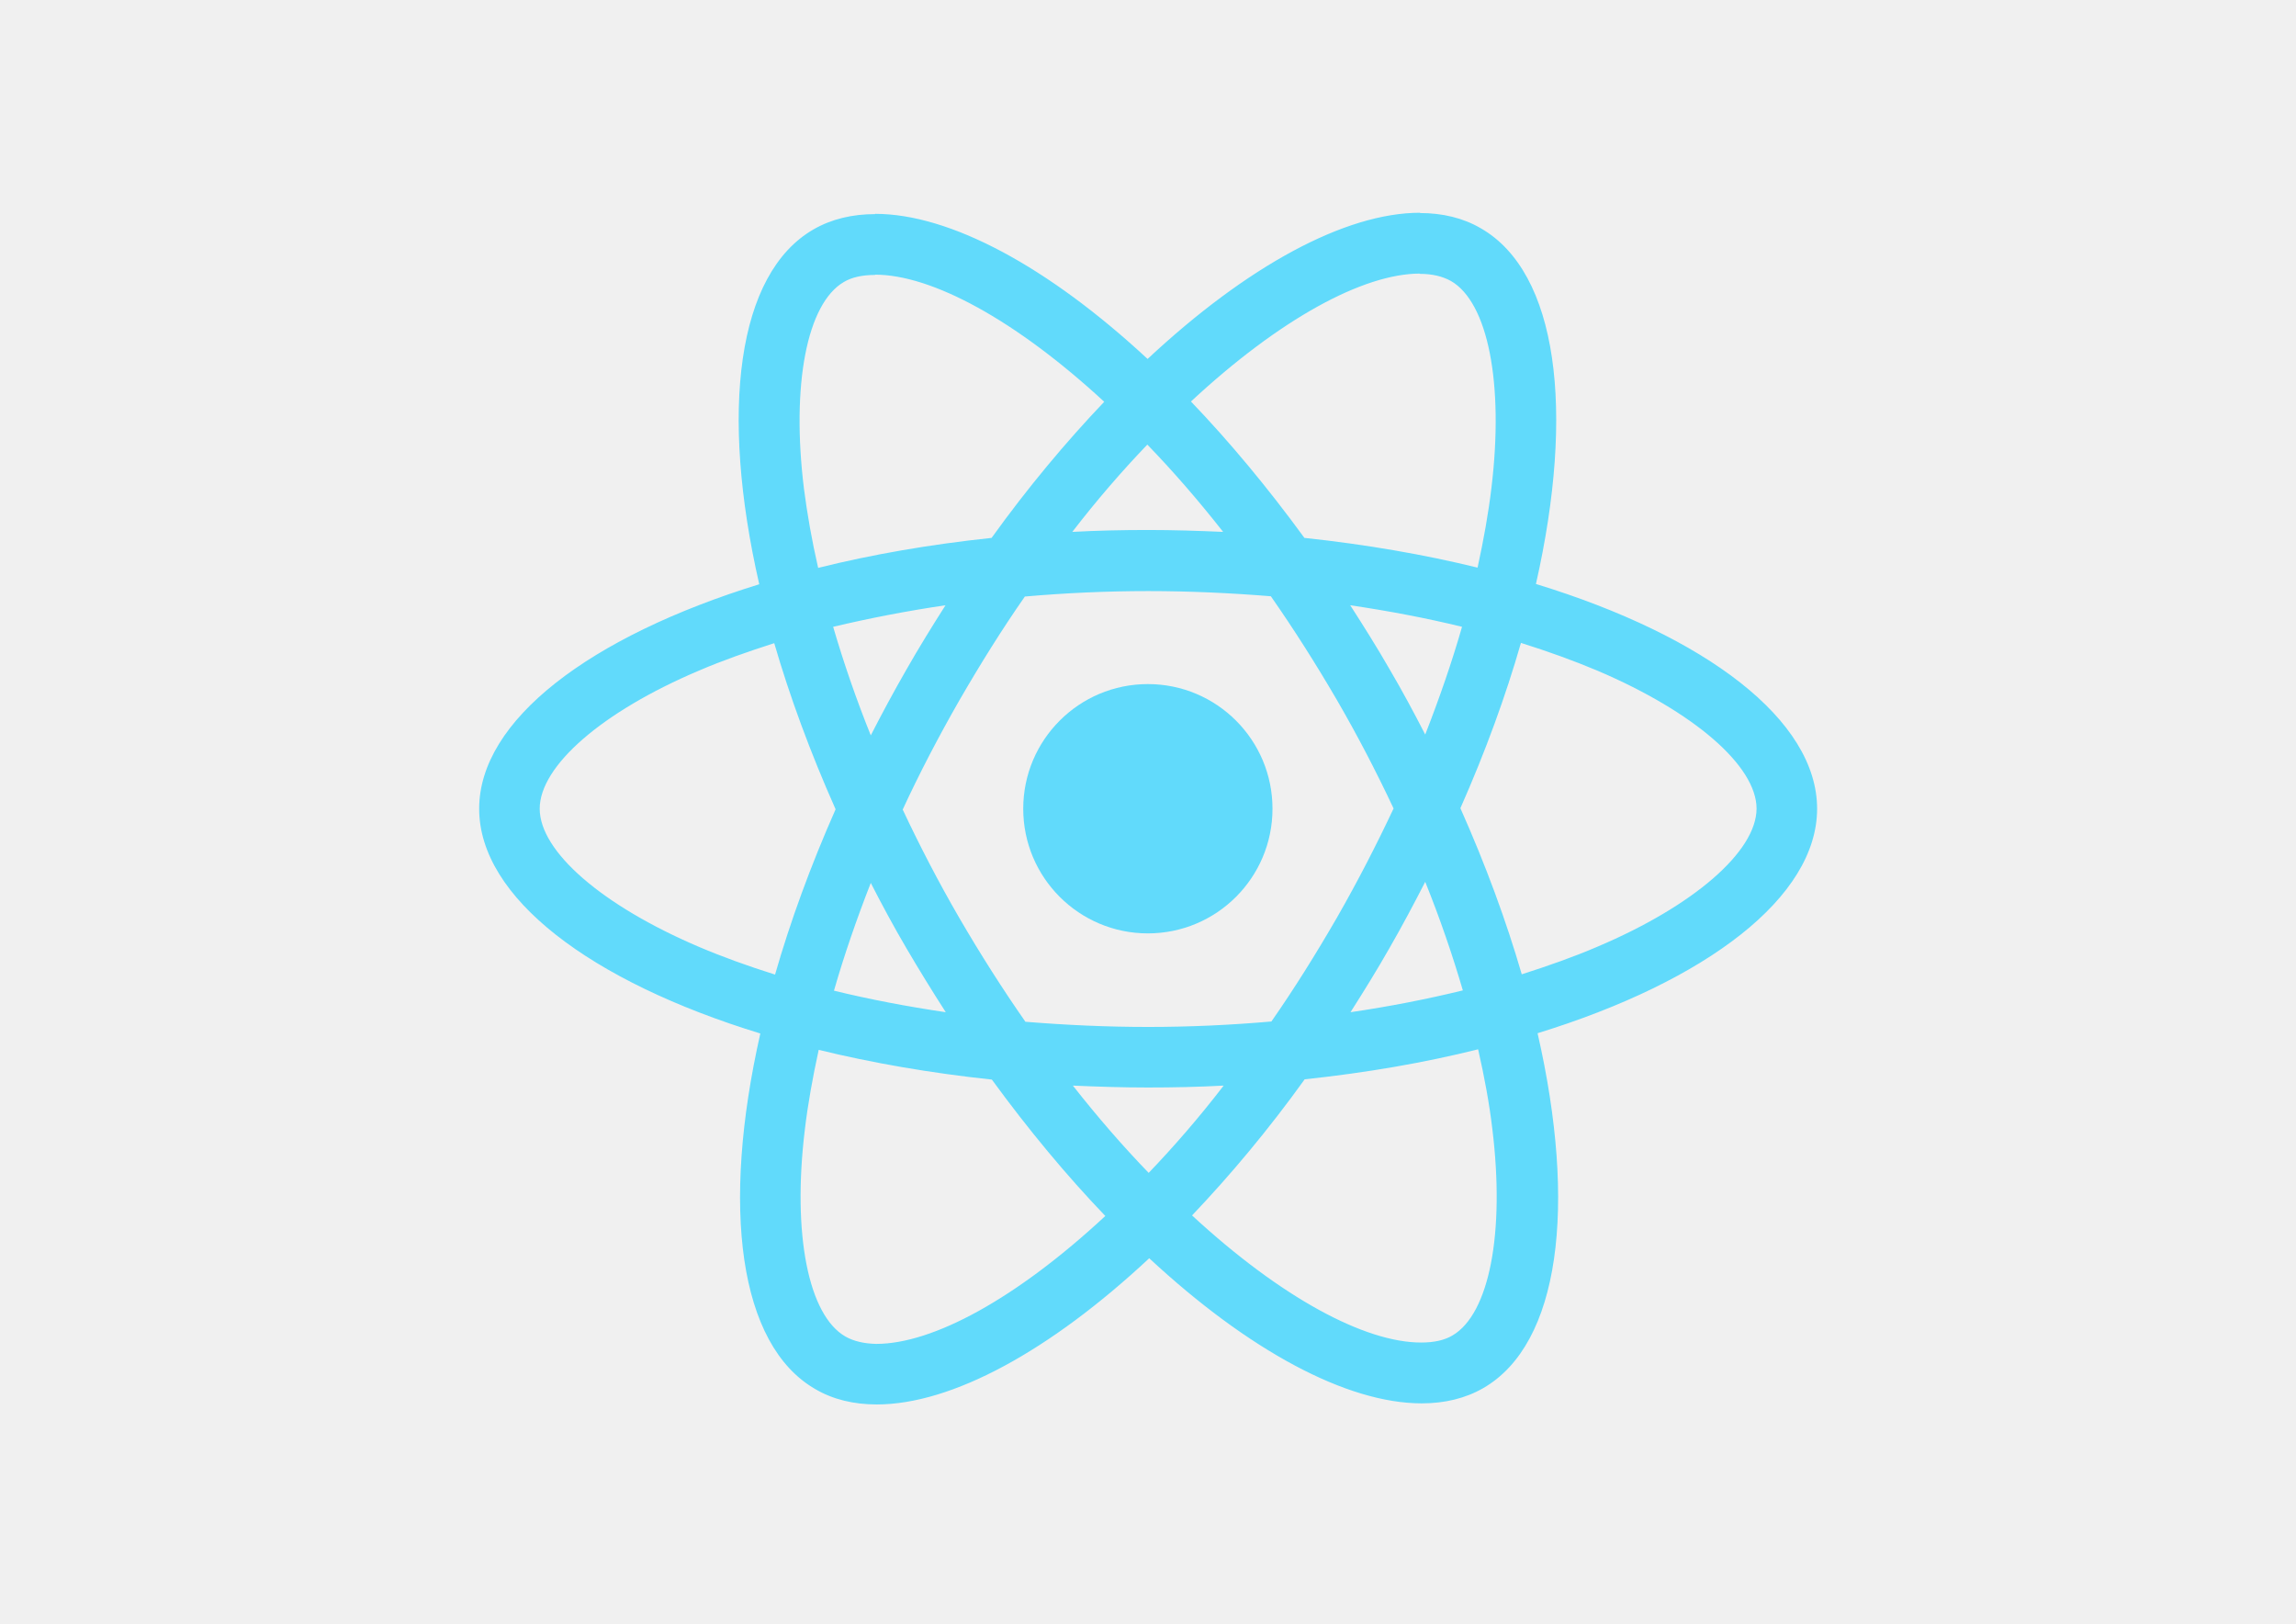
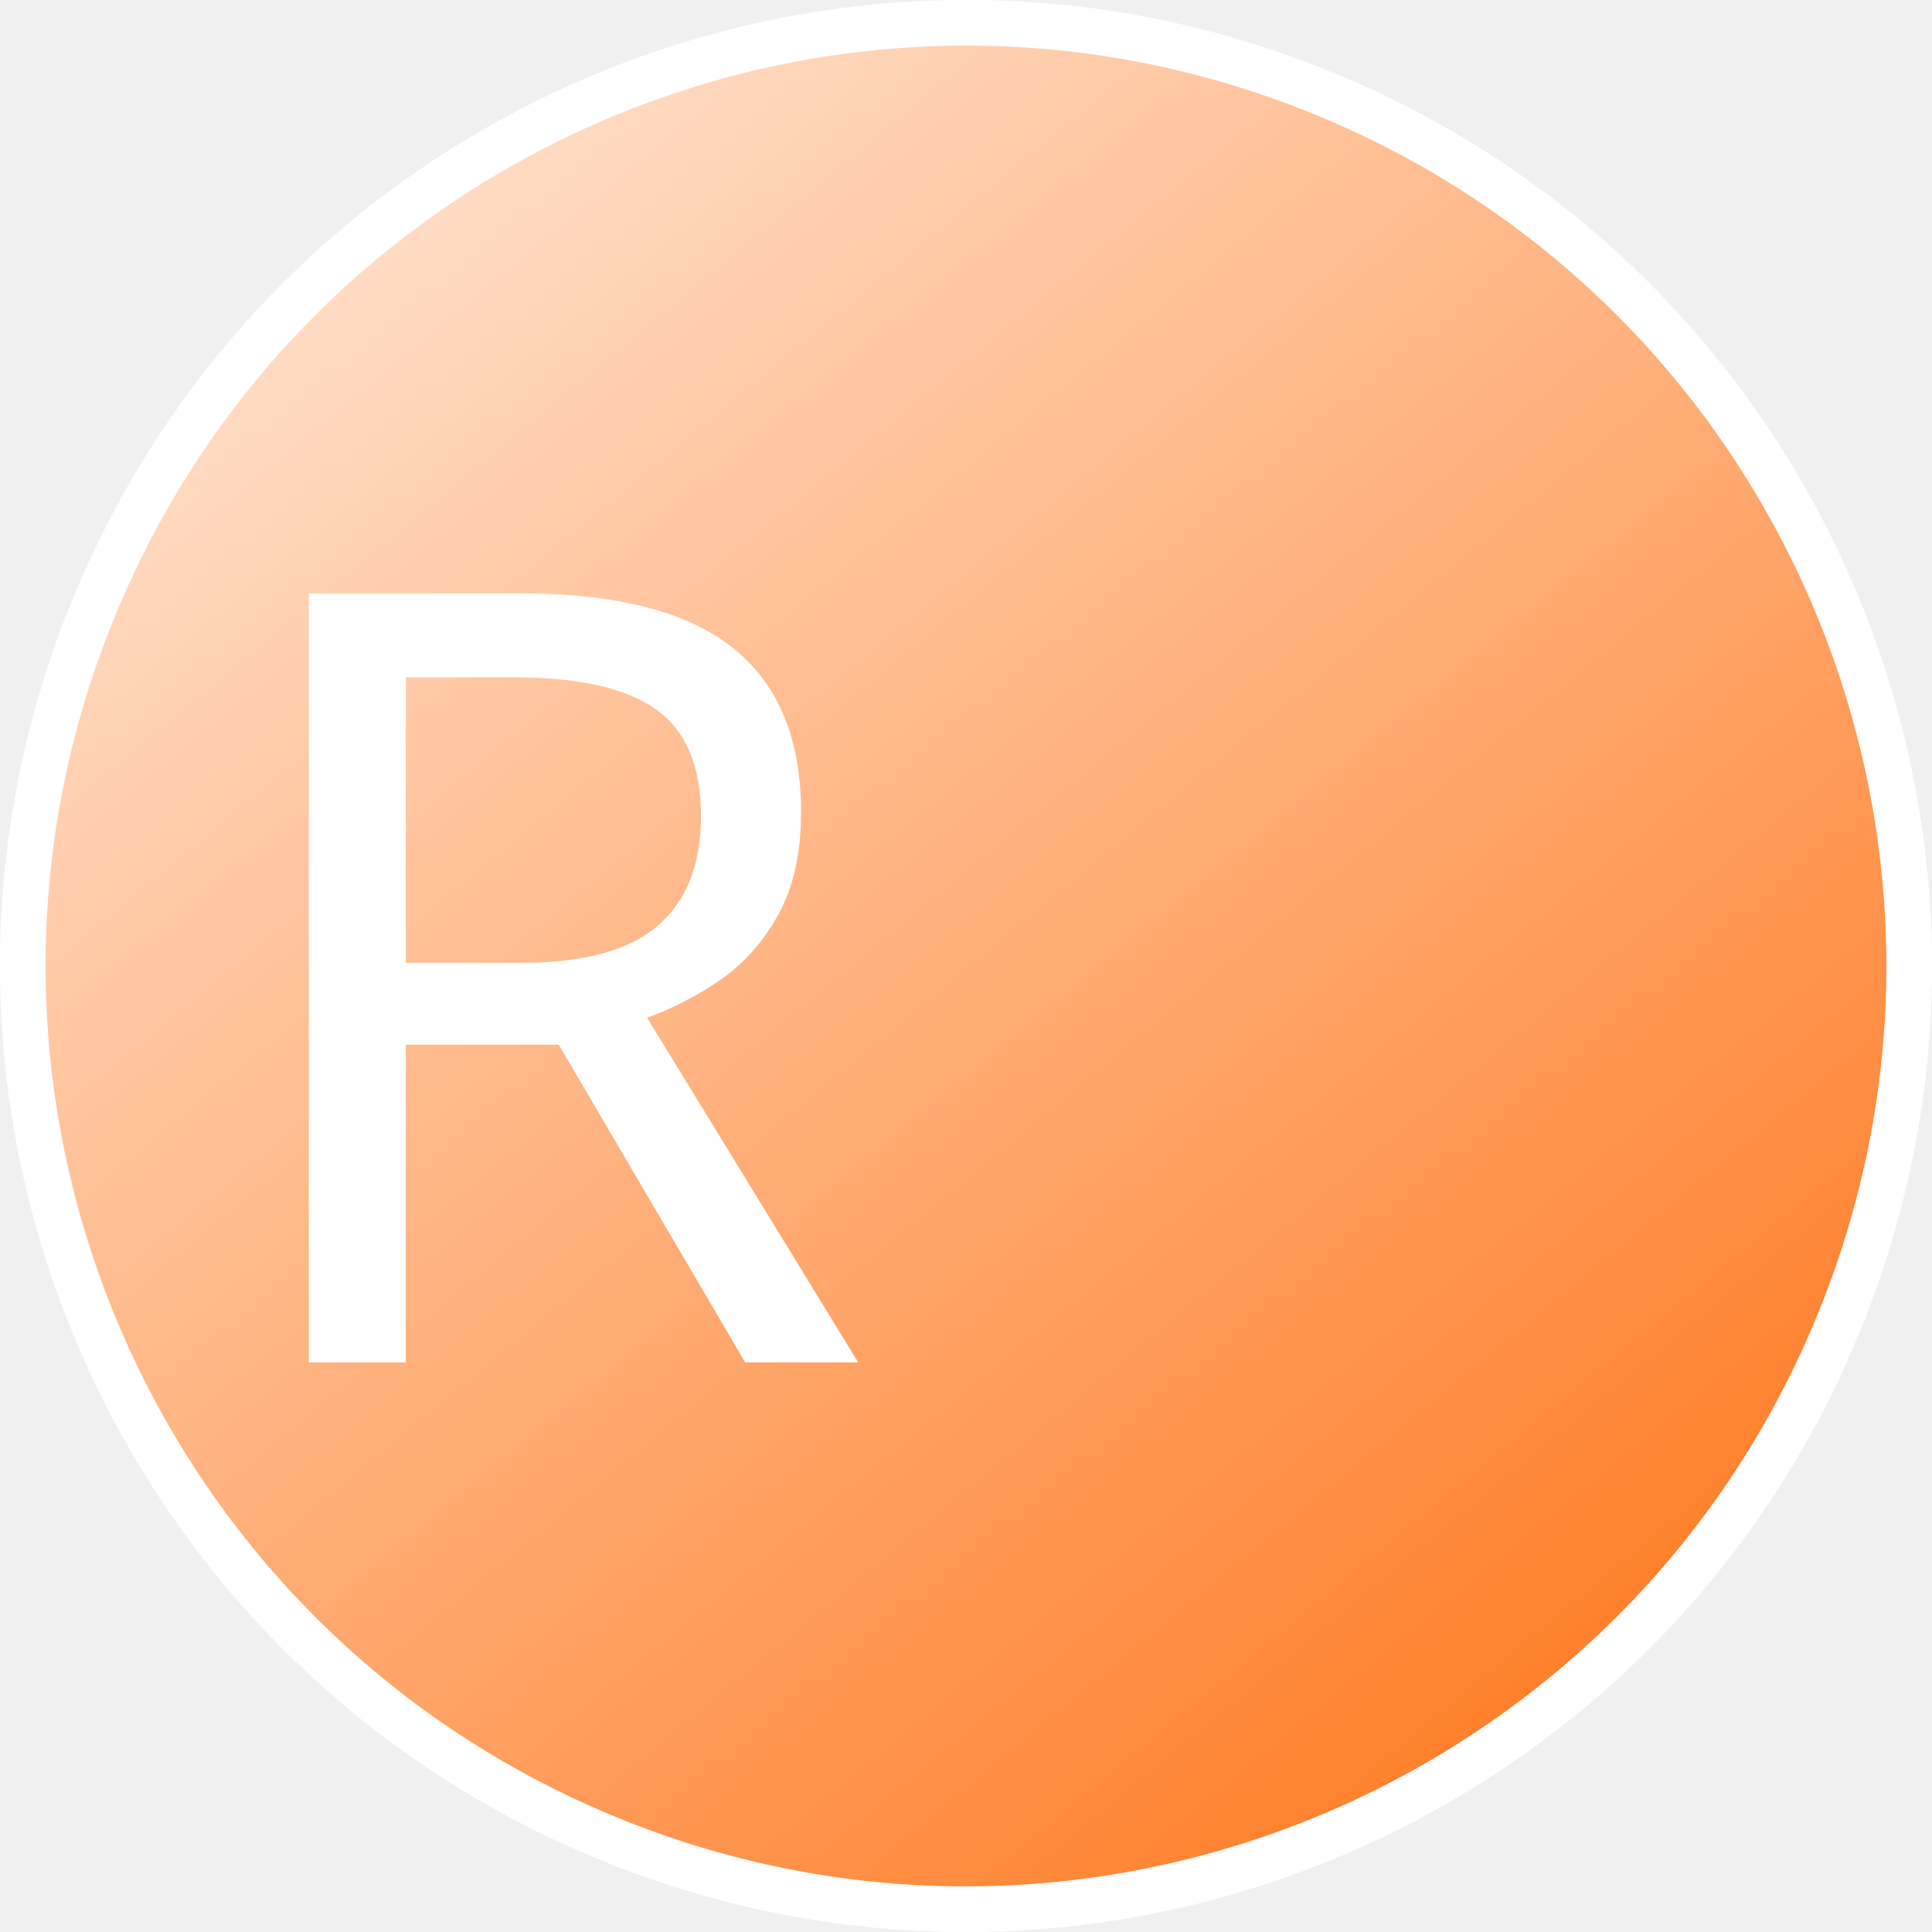
- <svg xmlns="http://www.w3.org/2000/svg" viewBox="0 0 841.9 595.3">
-   <g fill="#61DAFB">
-     <path d="M666.3 296.5c0-32.5-40.7-63.3-103.1-82.4 14.4-63.6 8-114.2-20.2-130.4-6.5-3.8-14.1-5.6-22.4-5.6v22.3c4.6 0 8.3.9 11.4 2.6 13.6 7.8 19.5 37.5 14.9 75.7-1.1 9.4-2.9 19.3-5.1 29.4-19.6-4.8-41-8.5-63.5-10.9-13.5-18.5-27.5-35.3-41.6-50 32.6-30.3 63.2-46.9 84-46.9V78c-27.5 0-63.5 19.6-99.9 53.6-36.4-33.8-72.4-53.2-99.9-53.2v22.3c20.7 0 51.4 16.5 84 46.6-14 14.7-28 31.4-41.3 49.9-22.6 2.4-44 6.1-63.6 11-2.3-10-4-19.7-5.2-29-4.7-38.2 1.1-67.9 14.6-75.8 3-1.8 6.9-2.6 11.5-2.6V78.5c-8.4 0-16 1.8-22.6 5.6-28.1 16.2-34.4 66.7-19.9 130.1-62.2 19.2-102.7 49.9-102.7 82.3 0 32.5 40.7 63.3 103.1 82.4-14.4 63.6-8 114.2 20.2 130.4 6.5 3.8 14.1 5.6 22.5 5.6 27.5 0 63.5-19.6 99.9-53.6 36.4 33.8 72.4 53.2 99.9 53.2 8.4 0 16-1.8 22.6-5.6 28.1-16.2 34.4-66.7 19.9-130.1 62-19.1 102.5-49.9 102.5-82.3zm-130.2-66.7c-3.7 12.9-8.3 26.2-13.5 39.5-4.1-8-8.4-16-13.1-24-4.6-8-9.5-15.8-14.4-23.4 14.2 2.1 27.9 4.7 41 7.9zm-45.8 106.5c-7.8 13.5-15.8 26.3-24.1 38.2-14.9 1.3-30 2-45.2 2-15.1 0-30.2-.7-45-1.9-8.3-11.9-16.4-24.6-24.2-38-7.6-13.1-14.5-26.4-20.8-39.8 6.2-13.4 13.2-26.8 20.7-39.9 7.8-13.5 15.8-26.3 24.1-38.2 14.9-1.3 30-2 45.2-2 15.1 0 30.2.7 45 1.9 8.3 11.9 16.4 24.6 24.2 38 7.6 13.1 14.5 26.4 20.8 39.8-6.3 13.4-13.2 26.8-20.7 39.9zm32.3-13c5.4 13.4 10 26.8 13.8 39.8-13.1 3.2-26.9 5.9-41.2 8 4.9-7.7 9.8-15.6 14.4-23.7 4.6-8 8.9-16.1 13-24.1zM421.2 430c-9.3-9.6-18.6-20.3-27.8-32 9 .4 18.2.7 27.5.7 9.4 0 18.7-.2 27.8-.7-9 11.7-18.3 22.4-27.5 32zm-74.4-58.9c-14.2-2.1-27.9-4.7-41-7.9 3.7-12.9 8.3-26.2 13.5-39.5 4.1 8 8.4 16 13.1 24 4.7 8 9.5 15.8 14.4 23.4zM420.7 163c9.3 9.6 18.6 20.3 27.8 32-9-.4-18.2-.7-27.5-.7-9.4 0-18.7.2-27.8.7 9-11.7 18.3-22.4 27.5-32zm-74 58.9c-4.9 7.7-9.8 15.6-14.4 23.7-4.6 8-8.9 16-13 24-5.4-13.4-10-26.8-13.8-39.8 13.1-3.1 26.9-5.8 41.2-7.9zm-90.5 125.2c-35.4-15.1-58.3-34.9-58.3-50.6 0-15.7 22.9-35.6 58.3-50.6 8.6-3.7 18-7 27.7-10.1 5.7 19.6 13.2 40 22.5 60.9-9.2 20.8-16.6 41.1-22.2 60.6-9.9-3.1-19.3-6.5-28-10.2zM310 490c-13.6-7.8-19.5-37.5-14.9-75.7 1.1-9.4 2.9-19.3 5.1-29.4 19.6 4.8 41 8.5 63.5 10.9 13.5 18.5 27.5 35.3 41.6 50-32.6 30.3-63.2 46.9-84 46.9-4.5-.1-8.3-1-11.3-2.7zm237.2-76.2c4.7 38.2-1.1 67.9-14.6 75.8-3 1.8-6.9 2.6-11.5 2.6-20.7 0-51.4-16.5-84-46.6 14-14.7 28-31.4 41.3-49.9 22.6-2.4 44-6.1 63.6-11 2.3 10.1 4.1 19.8 5.2 29.1zm38.5-66.7c-8.6 3.7-18 7-27.7 10.1-5.7-19.6-13.2-40-22.5-60.9 9.2-20.8 16.6-41.1 22.2-60.6 9.9 3.1 19.3 6.5 28.1 10.2 35.4 15.1 58.3 34.9 58.3 50.6-.1 15.7-23 35.6-58.4 50.6zM320.8 78.4z" />
-     <circle cx="420.9" cy="296.5" r="45.7" />
-     <path d="M520.5 78.1z" />
-   </g>
+ <svg xmlns="http://www.w3.org/2000/svg" xmlns:ns1="http://www.openswatchbook.org/uri/2009/osb" xmlns:xlink="http://www.w3.org/1999/xlink" class="" height="512" width="512" xml:space="preserve" style="enable-background:new 0 0 512 512;" viewBox="0 0 512 512" y="0px" x="0px" id="Layer_1" version="1.1">
+   <defs id="defs131">
+     <linearGradient id="linearGradient6032">
+       <stop style="stop-color:#ff7f2a;stop-opacity:1;" offset="0" id="stop6042" />
+       <stop style="stop-color:#ffffff;stop-opacity:1" offset="1" id="stop6044" />
+     </linearGradient>
+     <linearGradient ns1:paint="solid" id="linearGradient4538">
+       <stop id="stop4540" offset="0" style="stop-color:#000000;stop-opacity:1;" />
+     </linearGradient>
+     <linearGradient ns1:paint="gradient" id="linearGradient4526">
+       <stop id="stop4528" offset="0" style="stop-color:#000000;stop-opacity:1;" />
+       <stop id="stop4530" offset="1" style="stop-color:#000000;stop-opacity:0;" />
+     </linearGradient>
+     <linearGradient ns1:paint="gradient" id="linearGradient4518">
+       <stop id="stop4520" offset="0" style="stop-color:#b3b3b3;stop-opacity:1;" />
+       <stop id="stop4522" offset="1" style="stop-color:#b3b3b3;stop-opacity:0;" />
+     </linearGradient>
+     <linearGradient gradientTransform="matrix(0.9996583,0,0,0.9997039,0.027485,0.09713163)" gradientUnits="userSpaceOnUse" y2="-90.468" x2="-12.978" y1="441.477" x1="426.893" id="linearGradient6038" xlink:href="#linearGradient6032" />
+   </defs>
+   <path d="M 24.608,161.653 A 249.882,249.919 45.072 0 1 350.382,24.593 249.882,249.919 45.072 0 1 487.392,350.347 249.882,249.919 45.072 0 1 161.618,487.406 249.882,249.919 45.072 0 1 24.608,161.653 Z" style="fill:url(#linearGradient6038);fill-opacity:1.0;fill-rule:nonzero;stroke:#ffffff;stroke-width:12.104;stroke-miterlimit:4;stroke-dasharray:none;stroke-opacity:1" id="path4367" />
+   <text id="text4576" y="361.043" x="254.265" style="font-style:normal;font-variant:normal;font-weight:normal;font-stretch:normal;font-size:285.443px;line-height:140%;font-family:Superclarendon;-inkscape-font-specification:'Superclarendon, Normal';text-align:center;letter-spacing:0px;word-spacing:0px;writing-mode:lr-tb;text-anchor:middle;fill:#ffffff;fill-opacity:1;stroke:none;stroke-width:1px;stroke-linecap:butt;stroke-linejoin:miter;stroke-opacity:1;" xml:space="preserve">
+     <tspan y="361.043" x="254.265" id="tspan4578">R</tspan>
+   </text>
</svg>
